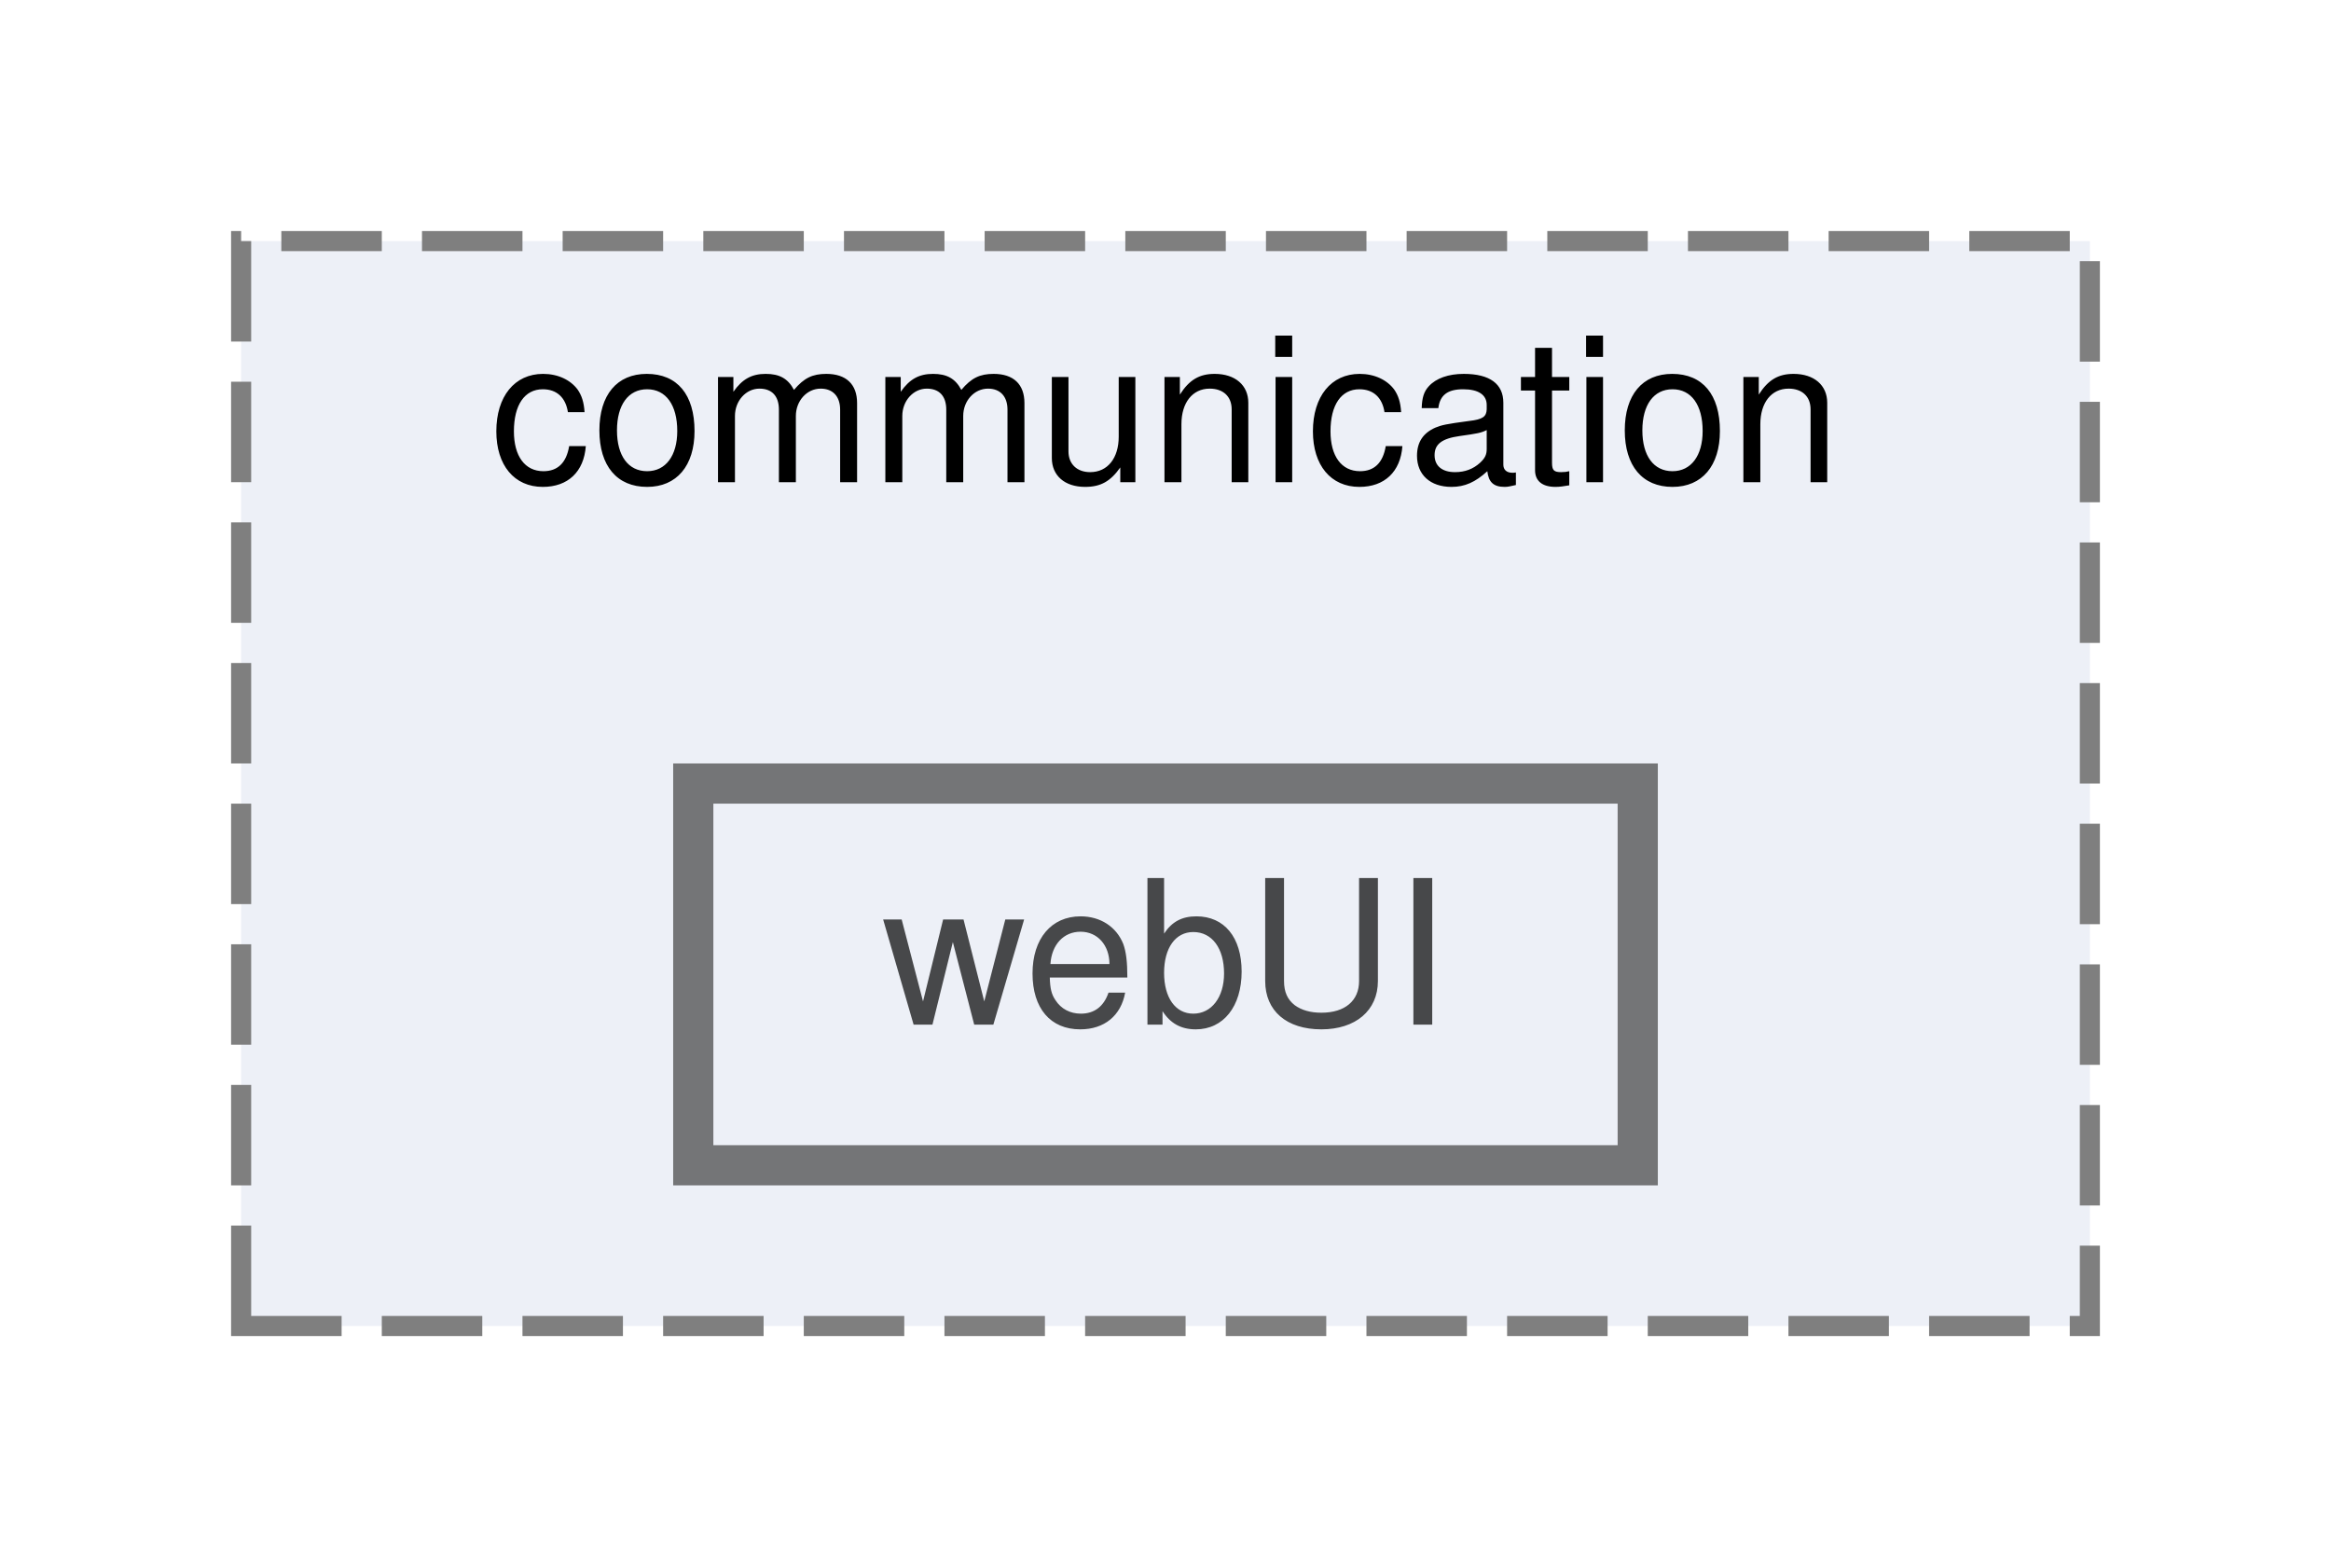
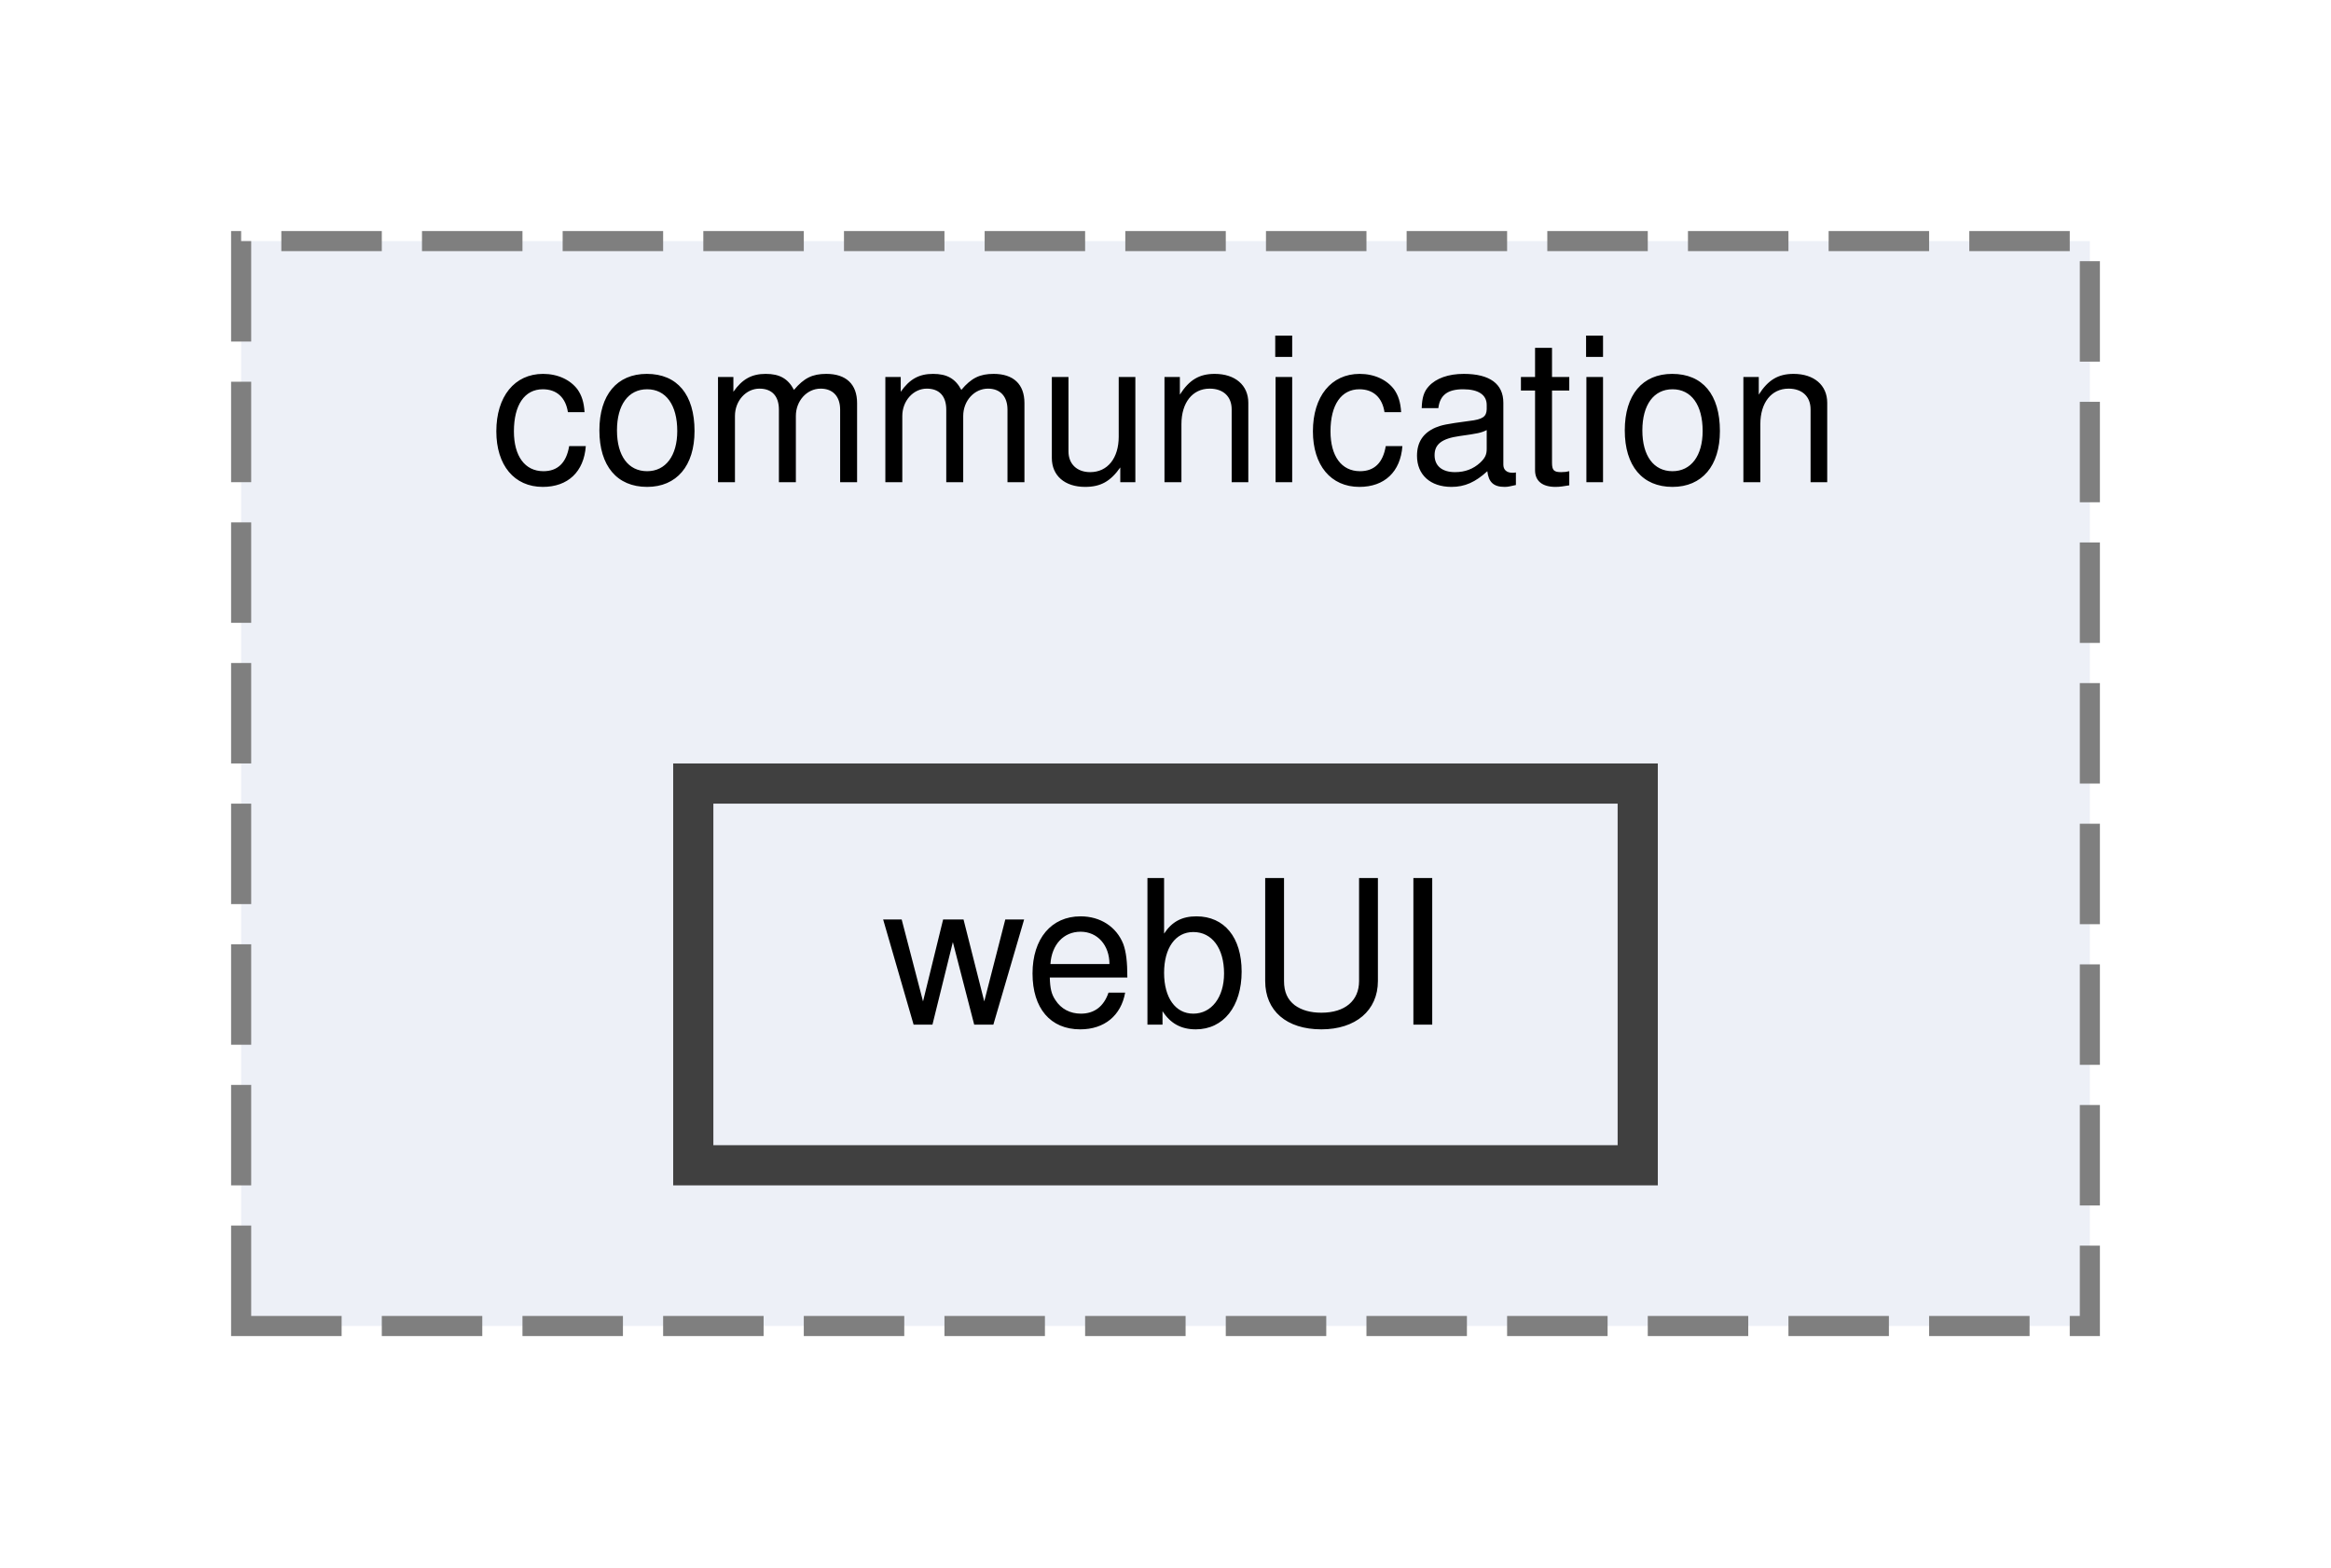
<svg xmlns="http://www.w3.org/2000/svg" xmlns:xlink="http://www.w3.org/1999/xlink" width="116pt" height="78pt" viewBox="0.00 0.00 116.00 78.00">
-   <svg id="main" version="1.1" xml:space="preserve">
-     <style type="text/css">
- .node, .edge {opacity: 0.7;}
- .node.selected, .edge.selected {opacity: 1;}
- .edge:hover path { stroke: red; }
- .edge:hover polygon { stroke: red; fill: red; }
- </style>
-     <svg id="graph" class="graph">
-       <g id="graph0" class="graph" transform="scale(1 1) rotate(0) translate(4 74)">
-         <g id="clust1" class="cluster">
-           <g id="a_clust1">
-             <a xlink:href="dir_8141fbae6ae65c08d03cc2c01d550ae3.html" target="_top" xlink:title="communication">
-               <polygon fill="#edf0f7" stroke="#7f7f7f" stroke-dasharray="5,2" points="8,-8 8,-62 100,-62 100,-8 8,-8" />
-               <text text-anchor="middle" x="54" y="-50" font-family="Helvetica,sans-Serif" font-size="10.00">communication</text>
-             </a>
-           </g>
-         </g>
-         <g id="node1" class="node">
-           <g id="a_node1">
-             <a xlink:href="dir_e1b0837b6e78fb9e7feccc25bbd8f53a.html" target="_top" xlink:title="webUI">
-               <polygon fill="#edf0f7" stroke="#404040" stroke-width="2" points="77.5,-35 30.5,-35 30.5,-16 77.5,-16 77.5,-35" />
-               <text text-anchor="middle" x="54" y="-23" font-family="Helvetica,sans-Serif" font-size="10.00">webUI</text>
-             </a>
-           </g>
-         </g>
+   <g id="graph0" class="graph" transform="scale(1 1) rotate(0) translate(4 74)">
+     <g id="clust1" class="cluster">
+       <g id="a_clust1">
+         <a xlink:href="dir_8141fbae6ae65c08d03cc2c01d550ae3.html" target="_top" xlink:title="communication">
+           <polygon fill="#edf0f7" stroke="#7f7f7f" stroke-dasharray="5,2" points="8,-8 8,-62 100,-62 100,-8 8,-8" />
+           <text text-anchor="middle" x="54" y="-50" font-family="Helvetica,sans-Serif" font-size="10.00">communication</text>
+         </a>
      </g>
-     </svg>
-   </svg>
-   <style type="text/css">
- 
- [data-mouse-over-selected='false'] { opacity: 0.7; }
- [data-mouse-over-selected='true']  { opacity: 1.0; }
- 
- </style>
+     </g>
+     <g id="node1" class="node">
+       <g id="a_node1">
+         <a xlink:href="dir_e1b0837b6e78fb9e7feccc25bbd8f53a.html" target="_top" xlink:title="webUI">
+           <polygon fill="#edf0f7" stroke="#404040" stroke-width="2" points="77.5,-35 30.5,-35 30.5,-16 77.5,-16 77.5,-35" />
+           <text text-anchor="middle" x="54" y="-23" font-family="Helvetica,sans-Serif" font-size="10.00">webUI</text>
+         </a>
+       </g>
+     </g>
+   </g>
</svg>
